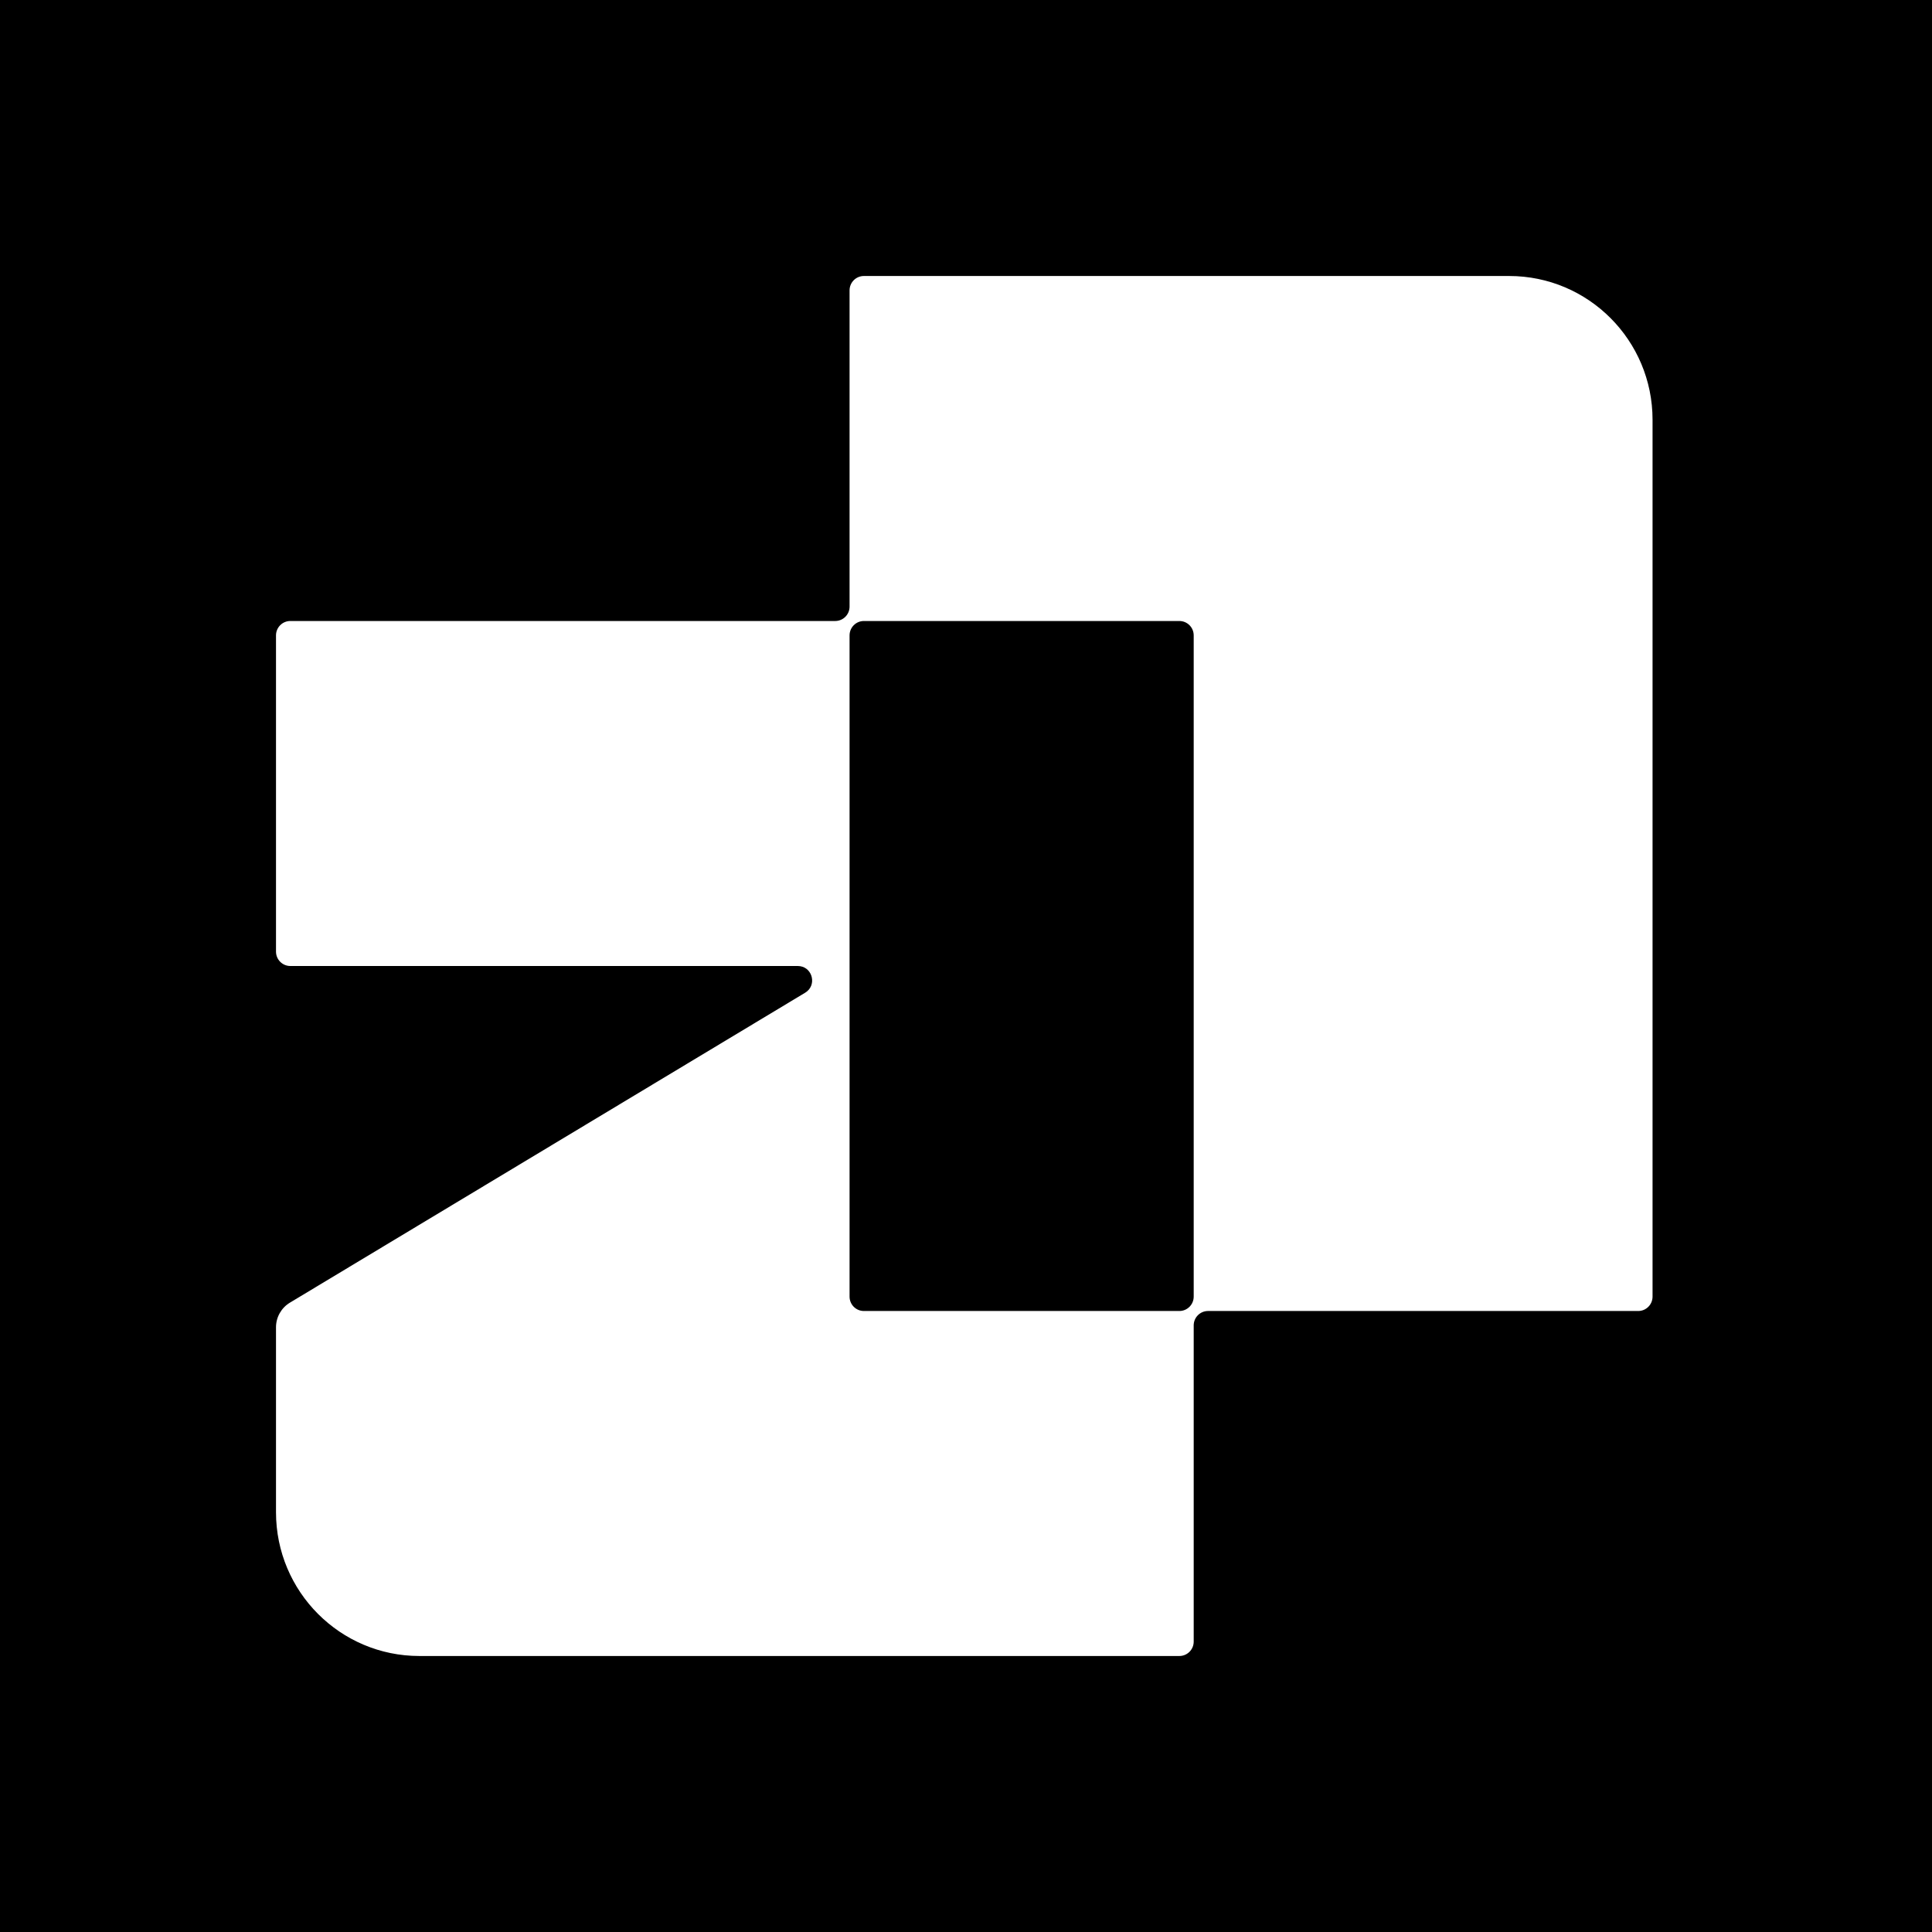
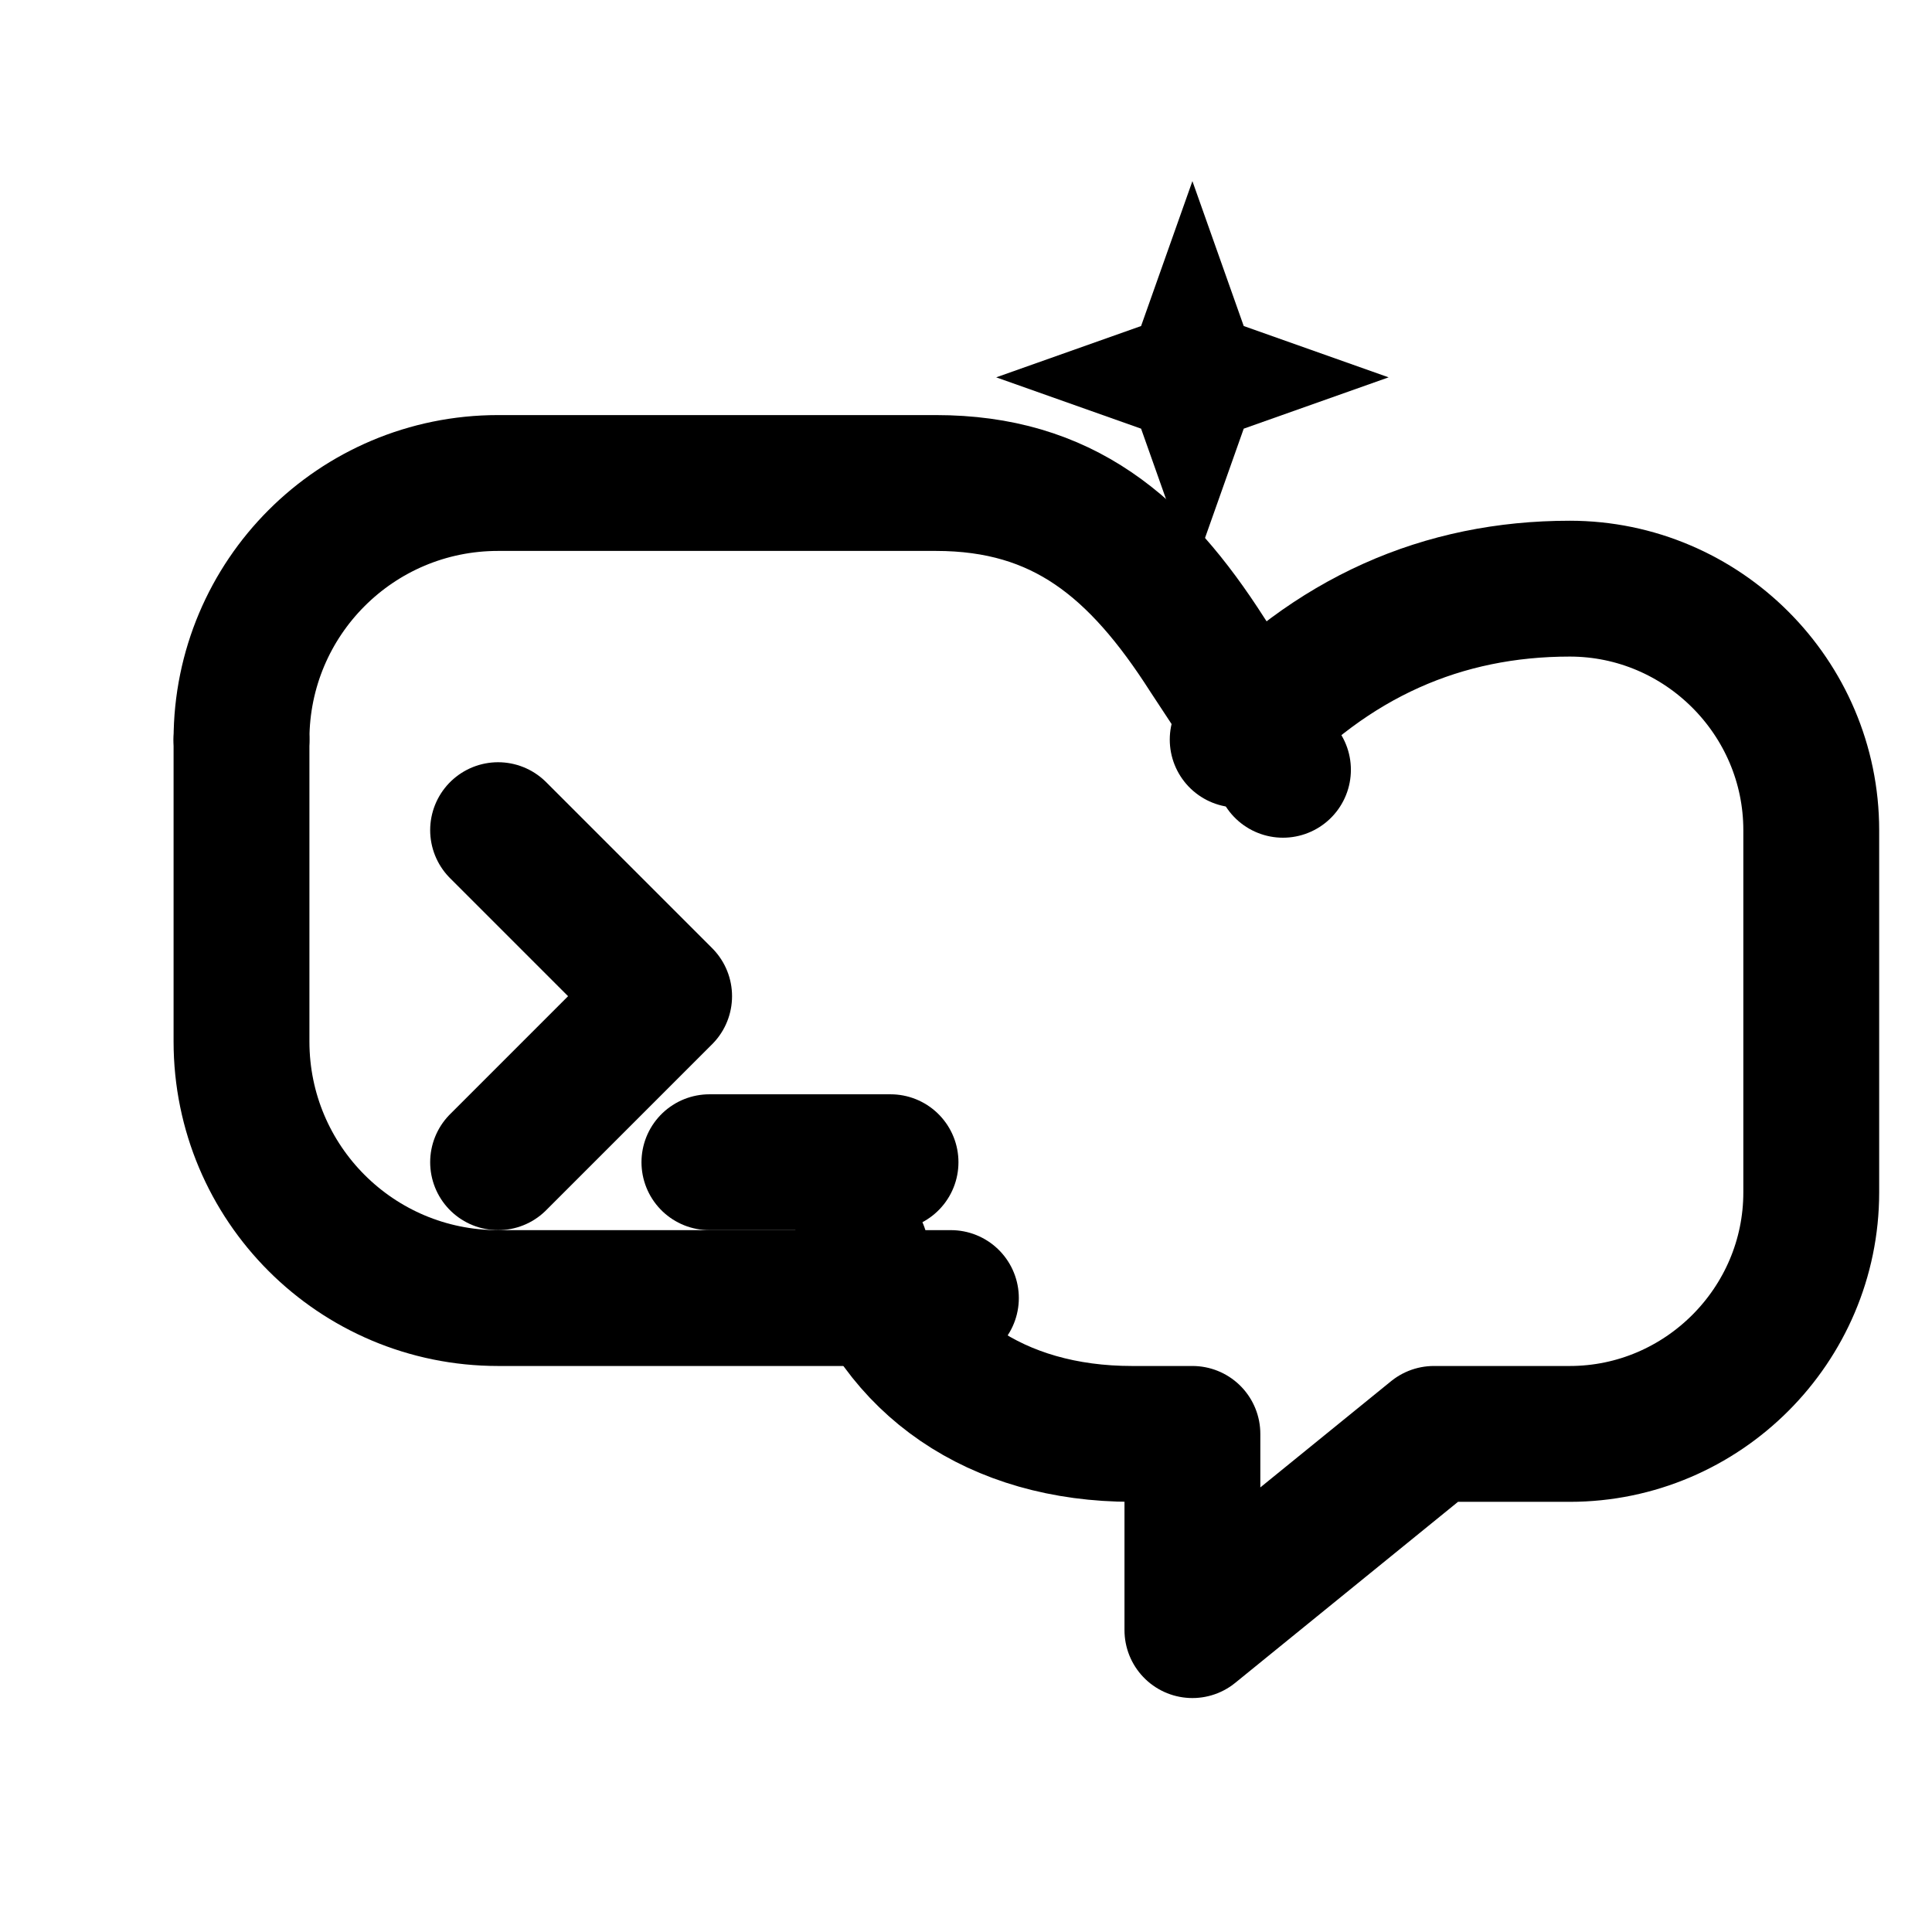
- <svg xmlns="http://www.w3.org/2000/svg" width="22" height="22" viewBox="0 0 560 560" fill="none">
-   <path d="M560 560H0V0H560V560ZM250.406 80C248.111 80 246.25 81.866 246.25 84.167V175.833C246.25 178.134 244.389 180 242.094 180H84.156C81.861 180 80 181.866 80 184.167V275.833C80 278.134 81.861 280 84.156 280H231.249L231.995 280.065C235.63 280.68 236.766 285.707 233.375 287.747L84.043 377.575C81.539 379.081 80 381.793 80 384.72V438.333C80 461.345 98.608 480 121.562 480H341.844C344.139 480 346 478.134 346 475.833V384.167C346 381.866 347.861 380 350.156 380H474.844C477.139 380 479 378.134 479 375.833V121.667C479 98.655 460.392 80 437.438 80H250.406ZM341.844 180C344.139 180 346 181.866 346 184.167V375.833C346 378.134 344.139 380 341.844 380H250.406C248.111 380 246.25 378.134 246.25 375.833V184.167C246.25 181.866 248.111 180 250.406 180H341.844Z" fill="black" />
+ <svg xmlns="http://www.w3.org/2000/svg" width="22" height="22" viewBox="0 0 64 64" fill="none">
+   <g stroke="black" stroke-width="4.5" stroke-linecap="round" stroke-linejoin="round">
+     <path d="M8 24.5C8 19.8 11.8 16 16.5 16H31C35.2 16 37.7 18.1 40 21.7L42.5 25.5" />
+     <path d="M31.5 43H16.5C11.8 43 8 39.2 8 34.5V24.5" />
+     <path d="M41 24.5C44.1 21.1 47.8 19.5 52 19.5C56.4 19.5 60 23.1 60 27.5V39.5C60 43.9 56.4 47.5 52 47.5H47.5L39.5 54V47.5H37.5C33 47.5 29.7 45.2 28.5 41.4" />
+     <path d="M16.5 27.5L22 33L16.5 38.5" />
+     <path d="M23.5 38.5H29.5" />
+   </g>
+   <path d="M39.5 6L41.2 10.8L46 12.5L41.2 14.2L39.5 19L37.8 14.2L33 12.5L37.8 10.8L39.5 6Z" fill="black" />
</svg>
